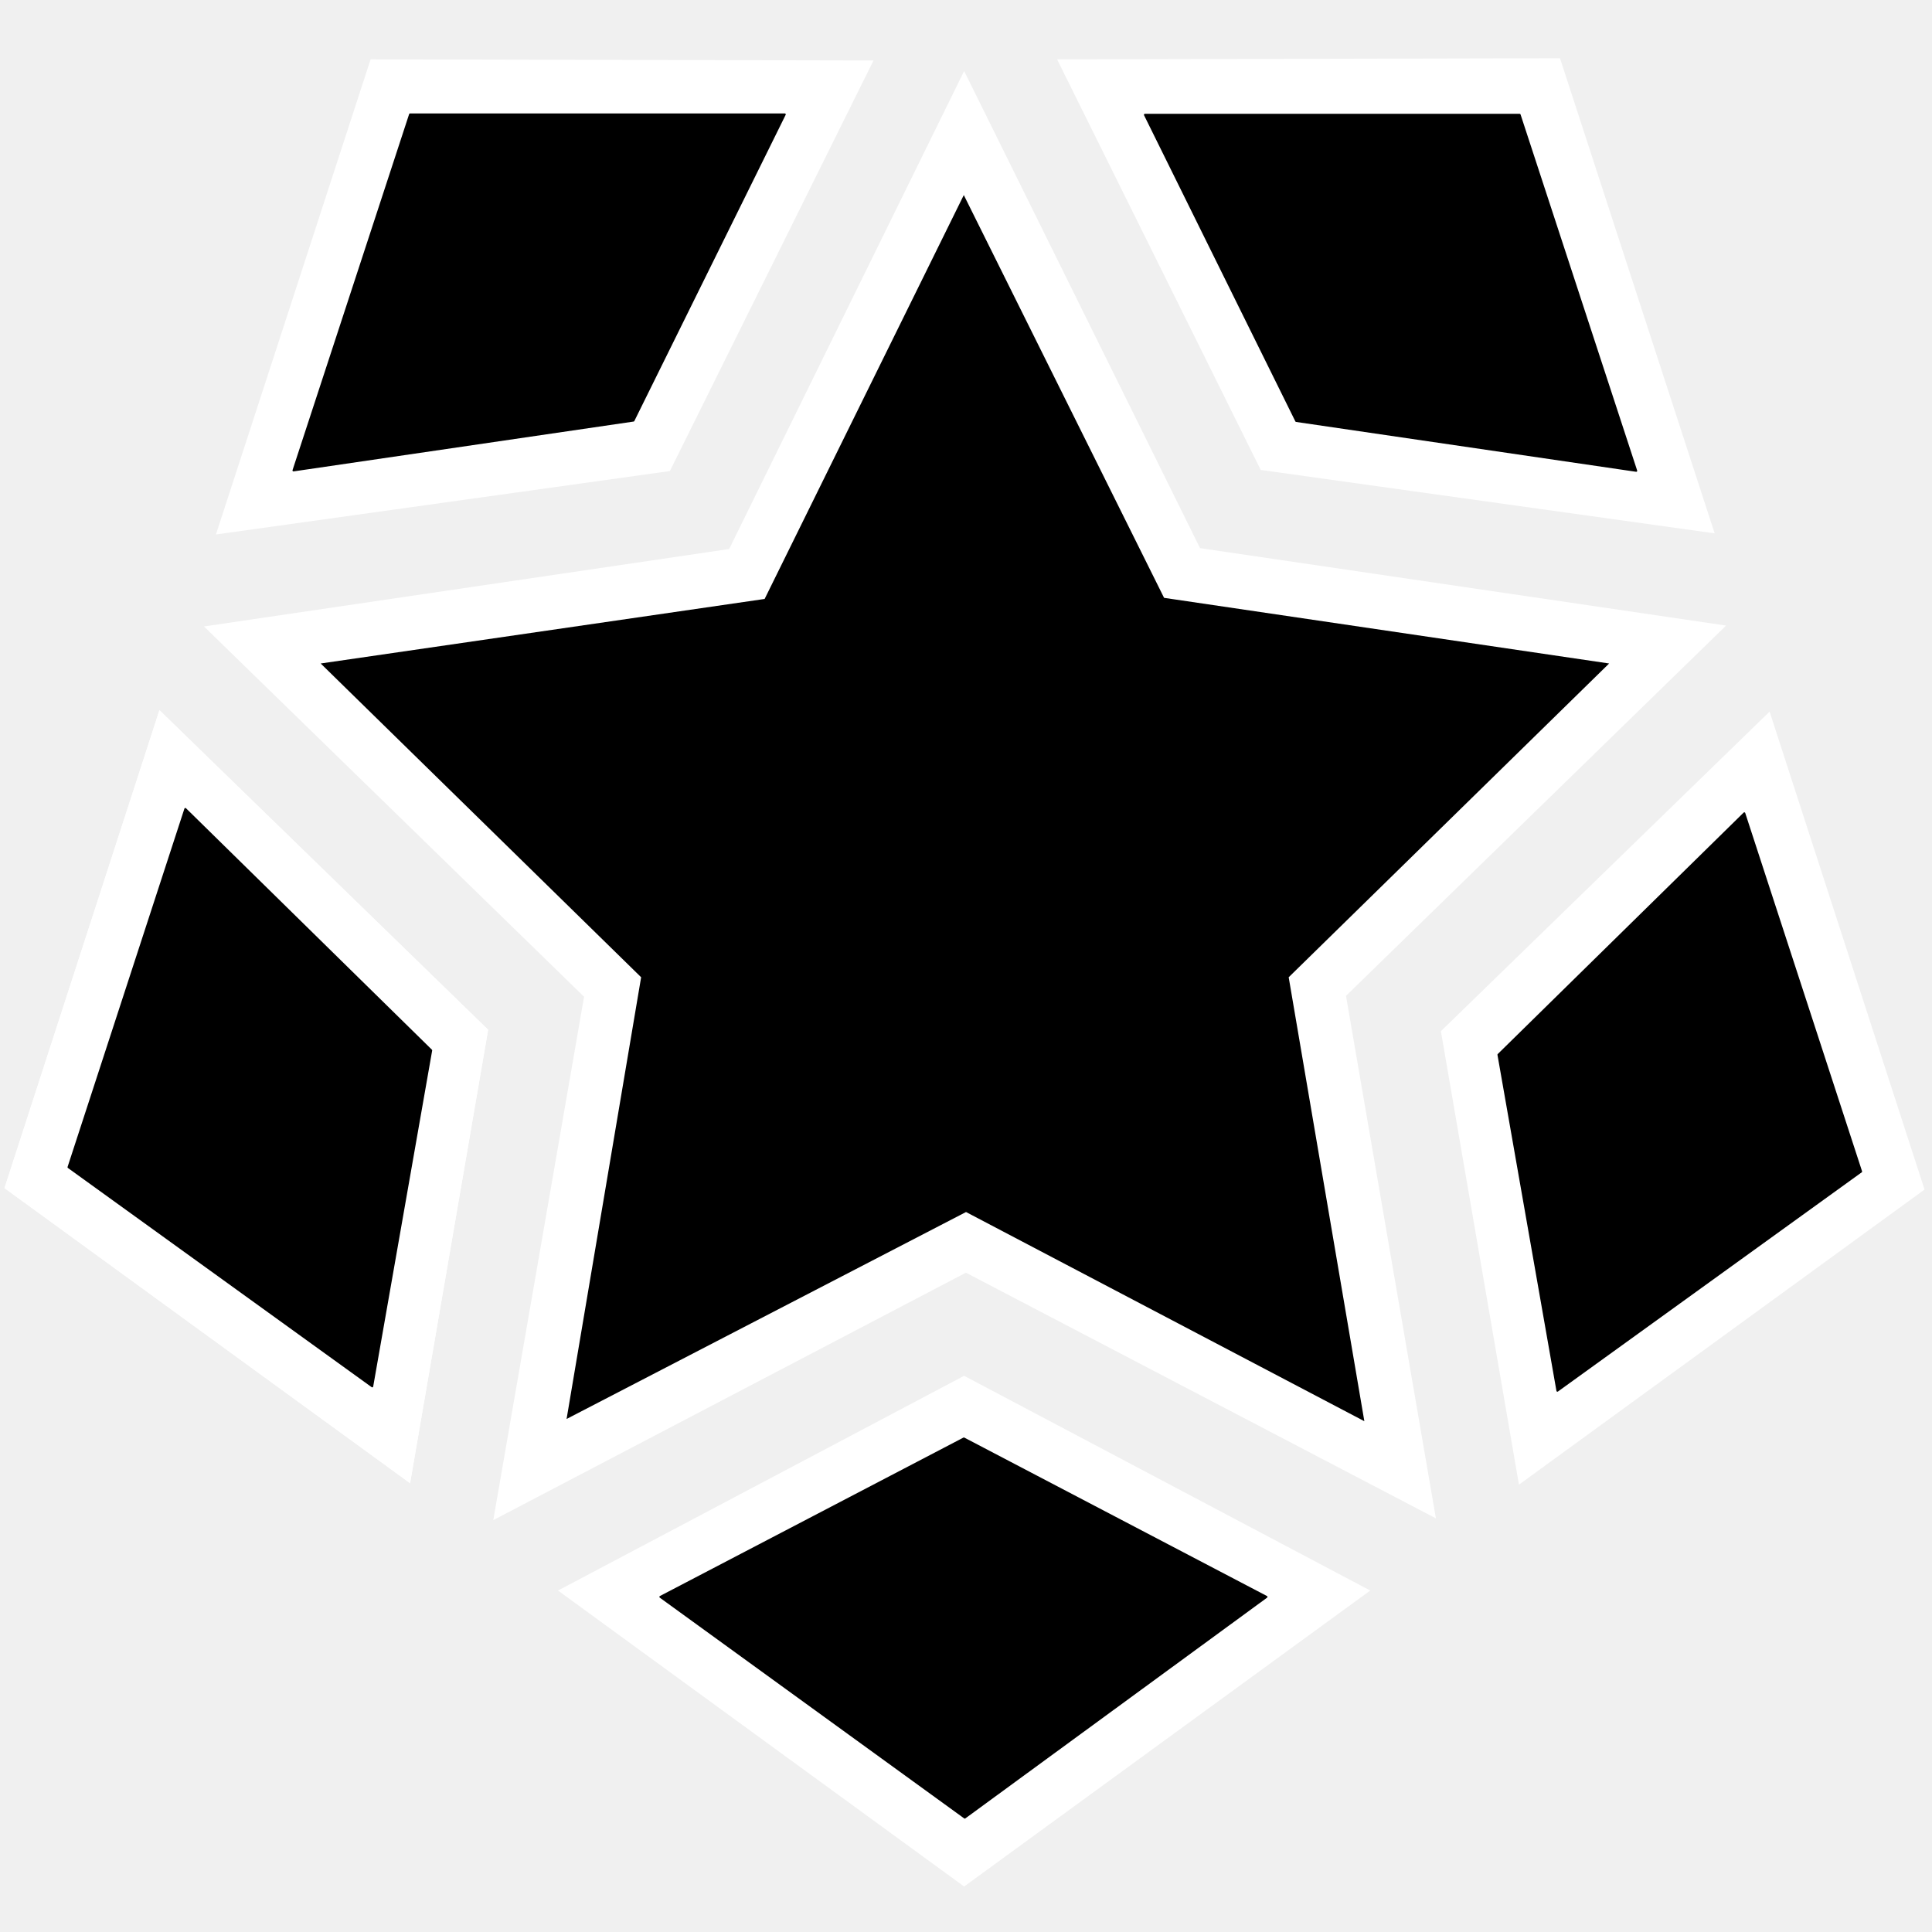
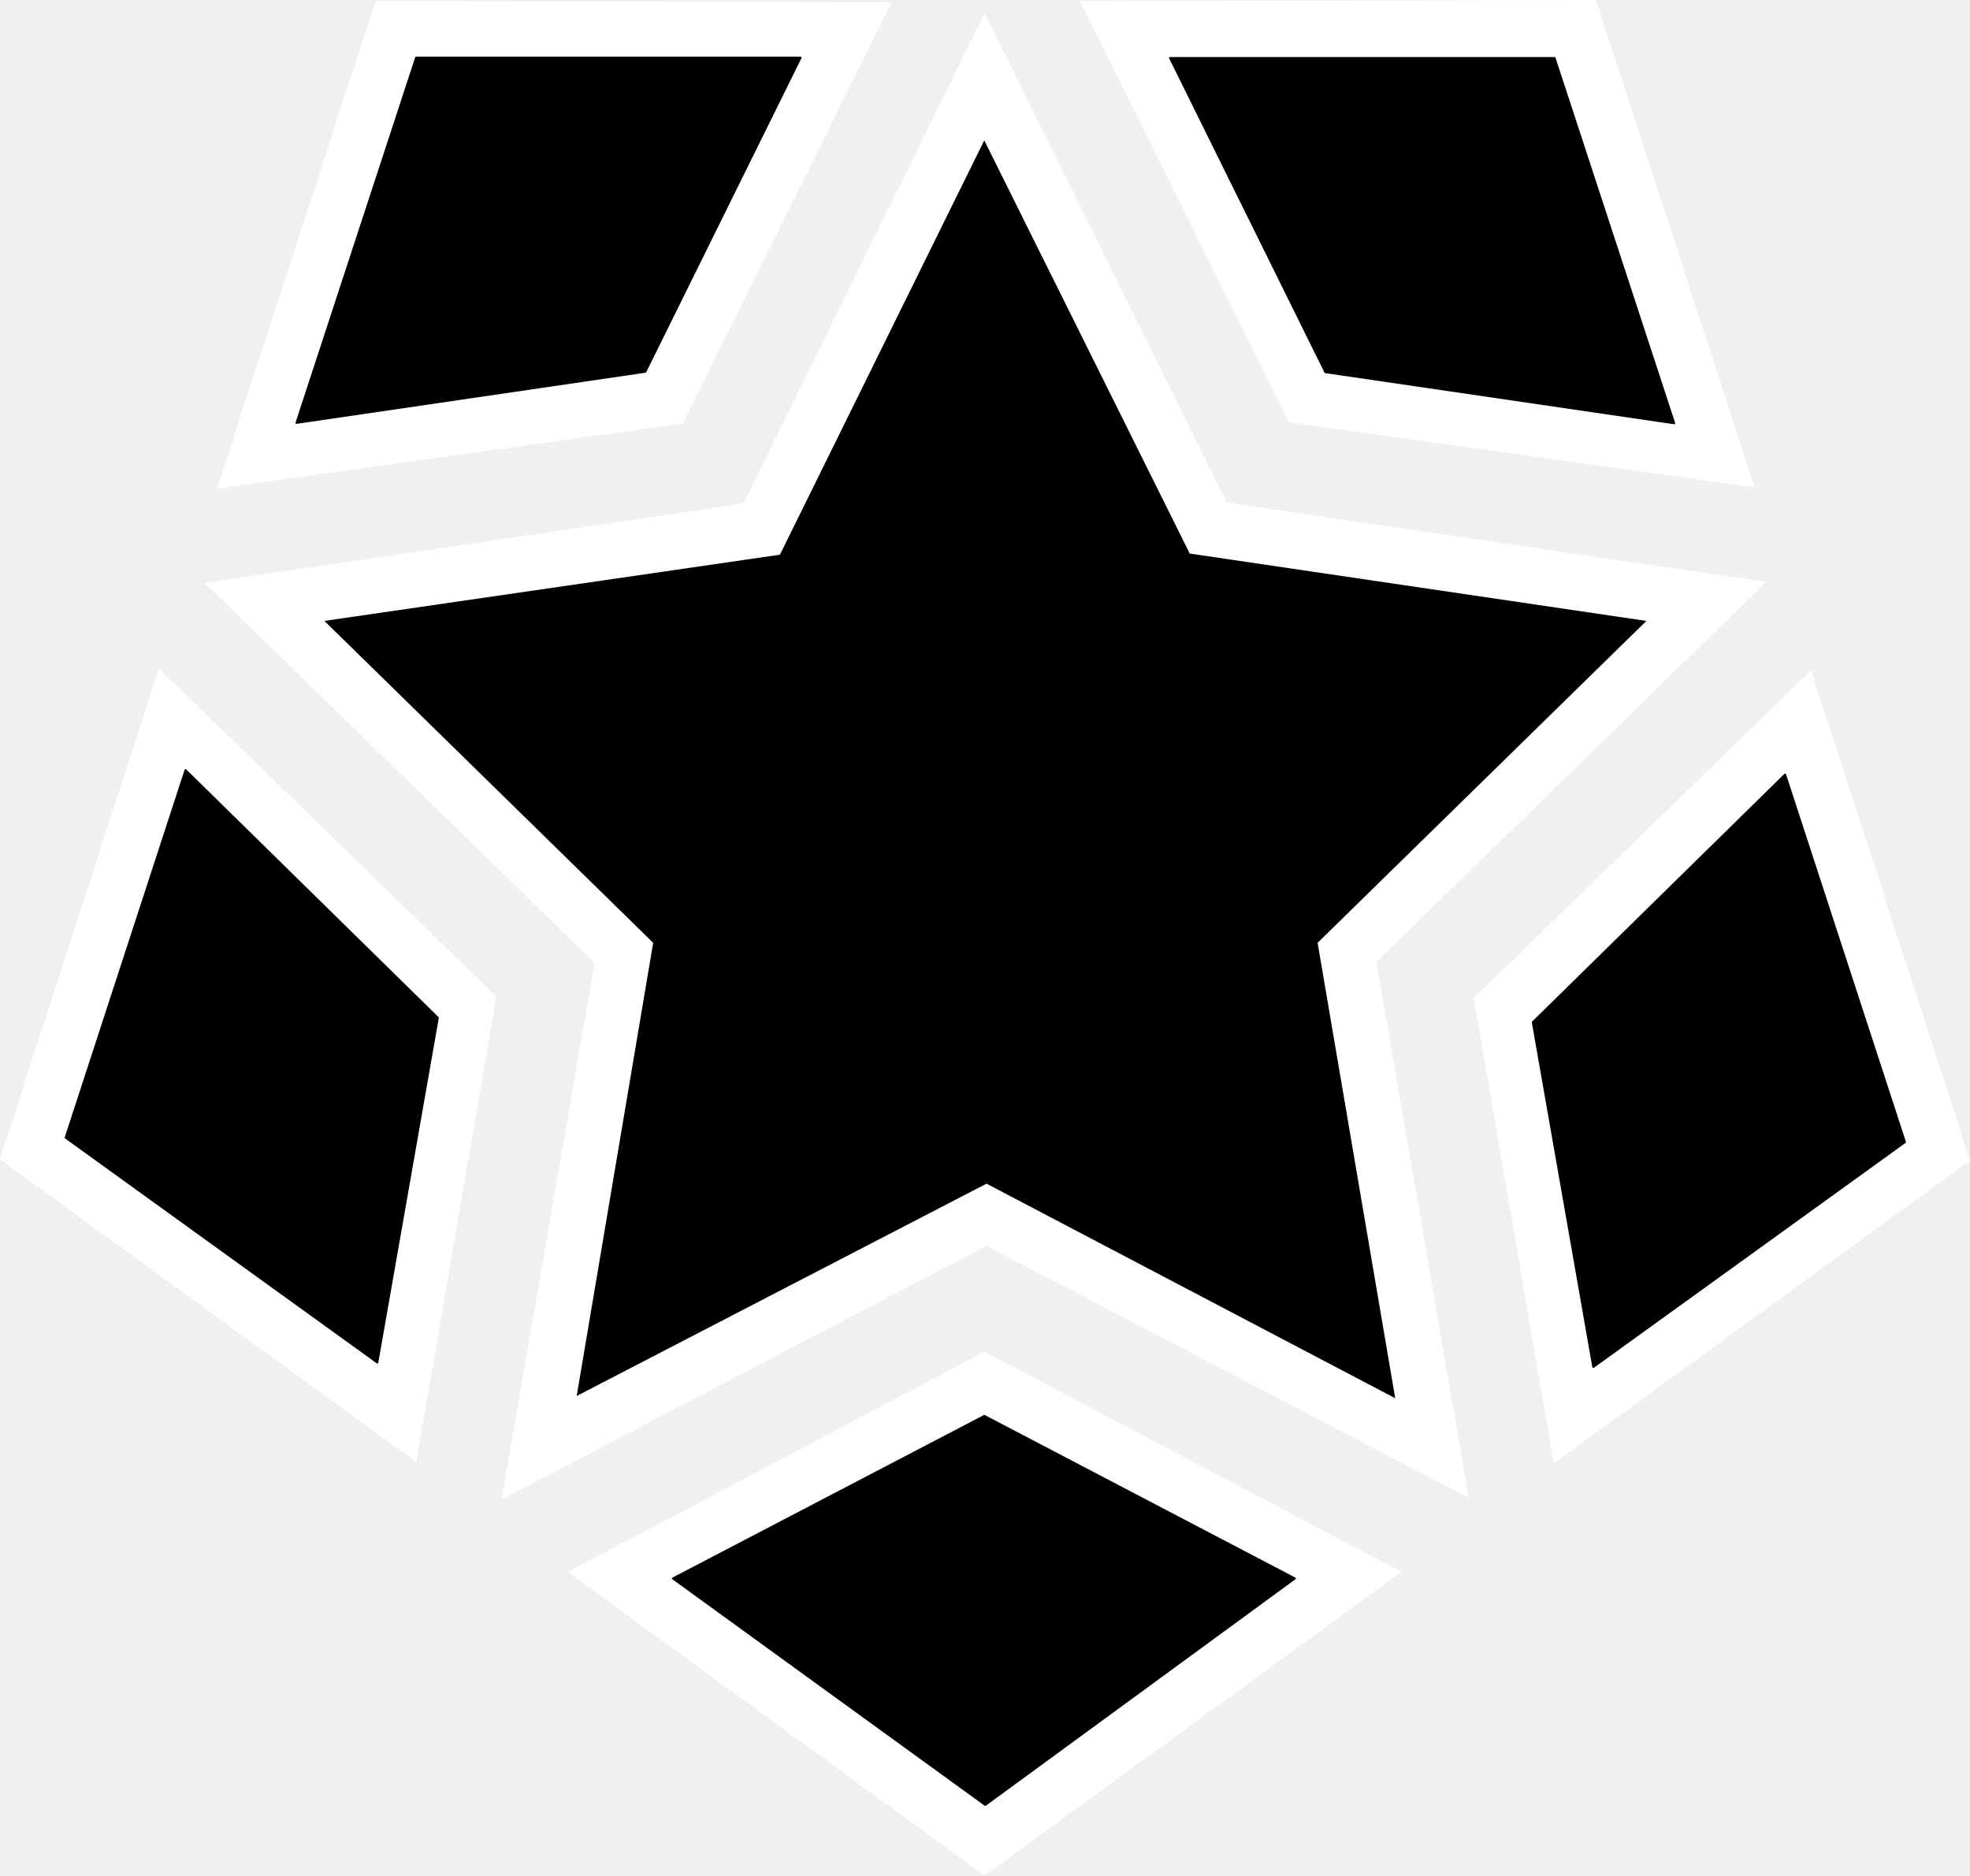
- <svg xmlns="http://www.w3.org/2000/svg" width="100%" height="100%" viewBox="0 0 1000 1000" version="1.1" xml:space="preserve" style="fill-rule:evenodd;clip-rule:evenodd;stroke-linecap:round;stroke-linejoin:round;stroke-miterlimit:1.5;">
-   <g transform="matrix(1,0,0,1,-3207,0)">
-     <g id="M" transform="matrix(1,0,0,1,3207,0)">
-       <rect x="0" y="0" width="1000" height="1000" style="fill:none;" />
-       <g>
-         <path d="M255.316,786.822L302.31,515.916L105.581,324.256L377.408,284.173L499.038,36.764L621.13,283.712L893.417,323.795L696.689,515.456L743.222,785.9L499.96,658.741L255.316,786.822Z" style="fill:white;" />
-       </g>
-       <g id="Ebene1" transform="matrix(1,0,0,1,710.038,29.5263)">
-         <g transform="matrix(1,0,0,1,-710.038,-29.5263)">
-           <path d="M288.825,823.261L499.03,976.452L709.235,823.261L499.03,712.112L288.825,823.261Z" style="fill:white;" />
+ <svg xmlns="http://www.w3.org/2000/svg" id="Layer_2" data-name="Layer 2" viewBox="0 0 1073.33 1022.01">
+   <defs>
+     <style>
+       .cls-1, .cls-2, .cls-3 {
+         fill-rule: evenodd;
+       }
+ 
+       .cls-1, .cls-3 {
+         stroke-width: 0px;
+       }
+ 
+       .cls-2 {
+         stroke: #000;
+         stroke-linecap: round;
+         stroke-linejoin: round;
+         stroke-width: 1.08px;
+       }
+ 
+       .cls-3 {
+         fill: #fff;
+       }
+     </style>
+   </defs>
+   <g id="Layer_1-2" data-name="Layer 1">
+     <g id="M">
+       <path class="cls-3" d="M273.24,817.21l50.75-292.58-212.47-206.99,293.57-43.29L536.46,7.14l131.86,266.7,294.07,43.29-212.47,206.99,50.26,292.08-262.72-137.33-264.22,138.33Z" />
+       <g id="Ebene1">
+         <path class="cls-3" d="M309.43,856.56l227.02,165.45,227.02-165.45-227.02-120.04-227.02,120.04Z" />
+         <g id="Ebene11">
+           <path class="cls-3" d="M0,631.6l86.62-267.18,183.75,178.65-43.63,253.49L0,631.6Z" />
+           <path class="cls-3" d="M0,631.6l86.62-267.18,183.75,178.65-43.63,253.49L0,631.6Z" />
        </g>
-         <g id="Ebene11" transform="matrix(1,0,0,1,-710.038,-29.5263)">
-           <path d="M2.319,614.964L82.522,367.574L252.658,532.992L212.261,767.703L2.319,614.964Z" style="fill:white;" />
-           <path d="M2.319,614.964L82.522,367.574L252.658,532.992L212.261,767.703L2.319,614.964Z" style="fill:white;" />
-         </g>
-         <g transform="matrix(-1,0,0,1,288.426,-28.7783)">
-           <path d="M2.319,614.964L82.522,367.574L252.658,532.992L212.261,767.703L2.319,614.964Z" style="fill:white;" />
-         </g>
-         <g transform="matrix(1,0,0,1,-710.038,-29.5263)">
-           <path d="M652.539,243.235L547.149,30.726L807.457,30.15L887.508,276.061L652.539,243.235Z" style="fill:white;" />
-         </g>
-         <g transform="matrix(-1,0,0,1,289.236,-28.9504)">
-           <path d="M652.539,243.235L547.149,30.726L807.457,30.15L887.508,276.061L652.539,243.235Z" style="fill:white;" />
-         </g>
+         <path class="cls-3" d="M1073.33,632.41l-86.62-267.18-183.75,178.65,43.63,253.49,226.74-164.96Z" />
+         <path class="cls-3" d="M702.24,230.13L588.42.62l281.13-.62,86.46,265.58-253.77-35.45Z" />
+         <path class="cls-3" d="M371.97,230.75L485.79,1.24,204.66.62l-86.46,265.58,253.77-35.45Z" />
      </g>
      <g id="Ebene2">
-         <path d="M165.988,343.419L395.773,310.017L498.86,100.964L602.523,309.441L832.884,343.419L667.024,505.824L706.185,735.609L500.012,627.34L293.263,734.458L331.848,505.824L165.988,343.419Z" />
-         <path d="M192.674,717.595L223.197,543.672L95.923,418.701L35.453,604.142L192.674,717.595Z" style="stroke:black;stroke-width:1px;" />
-         <g transform="matrix(-1,0,0,1,998.776,2.24962)">
-           <path d="M192.674,717.595L223.197,543.672L95.923,418.701L35.453,604.142L192.674,717.595Z" style="stroke:black;stroke-width:1px;" />
-         </g>
-         <path d="M846.92,243.702L786.566,59.413L592.601,59.413L670.924,217.902L846.92,243.702Z" style="stroke:black;stroke-width:1px;" />
-         <g transform="matrix(-1,0,0,1,998.811,-0.201566)">
-           <path d="M846.92,243.702L786.566,59.413L592.601,59.413L670.924,217.902L846.92,243.702Z" style="stroke:black;stroke-width:1px;" />
-         </g>
-         <path d="M341.795,826.545L498.902,744.537L655.548,826.545L499.363,940.805L341.795,826.545Z" style="stroke:black;stroke-width:1px;" />
+         <path class="cls-1" d="M176.76,338.33l248.17-36.07,111.33-225.78,111.96,225.16,248.79,36.7-179.13,175.4,42.29,248.17-222.67-116.93-223.29,115.69,41.67-246.92-179.13-175.4Z" />
+         <path class="cls-2" d="M205.58,742.44l32.96-187.84-137.46-134.97-65.31,200.28,169.8,122.53Z" />
+         <path class="cls-2" d="M868.09,744.87l-32.96-187.84,137.46-134.97,65.31,200.28-169.8,122.53Z" />
+         <path class="cls-2" d="M912.17,230.64l-65.18-199.03h-209.48l84.59,171.17,190.08,27.86Z" />
+         <path class="cls-2" d="M161.54,230.42L226.72,31.39h209.48l-84.59,171.17-190.08,27.86Z" />
+         <path class="cls-2" d="M366.63,860.11l169.68-88.57,169.18,88.57-168.68,123.4-170.17-123.4Z" />
      </g>
    </g>
  </g>
</svg>
